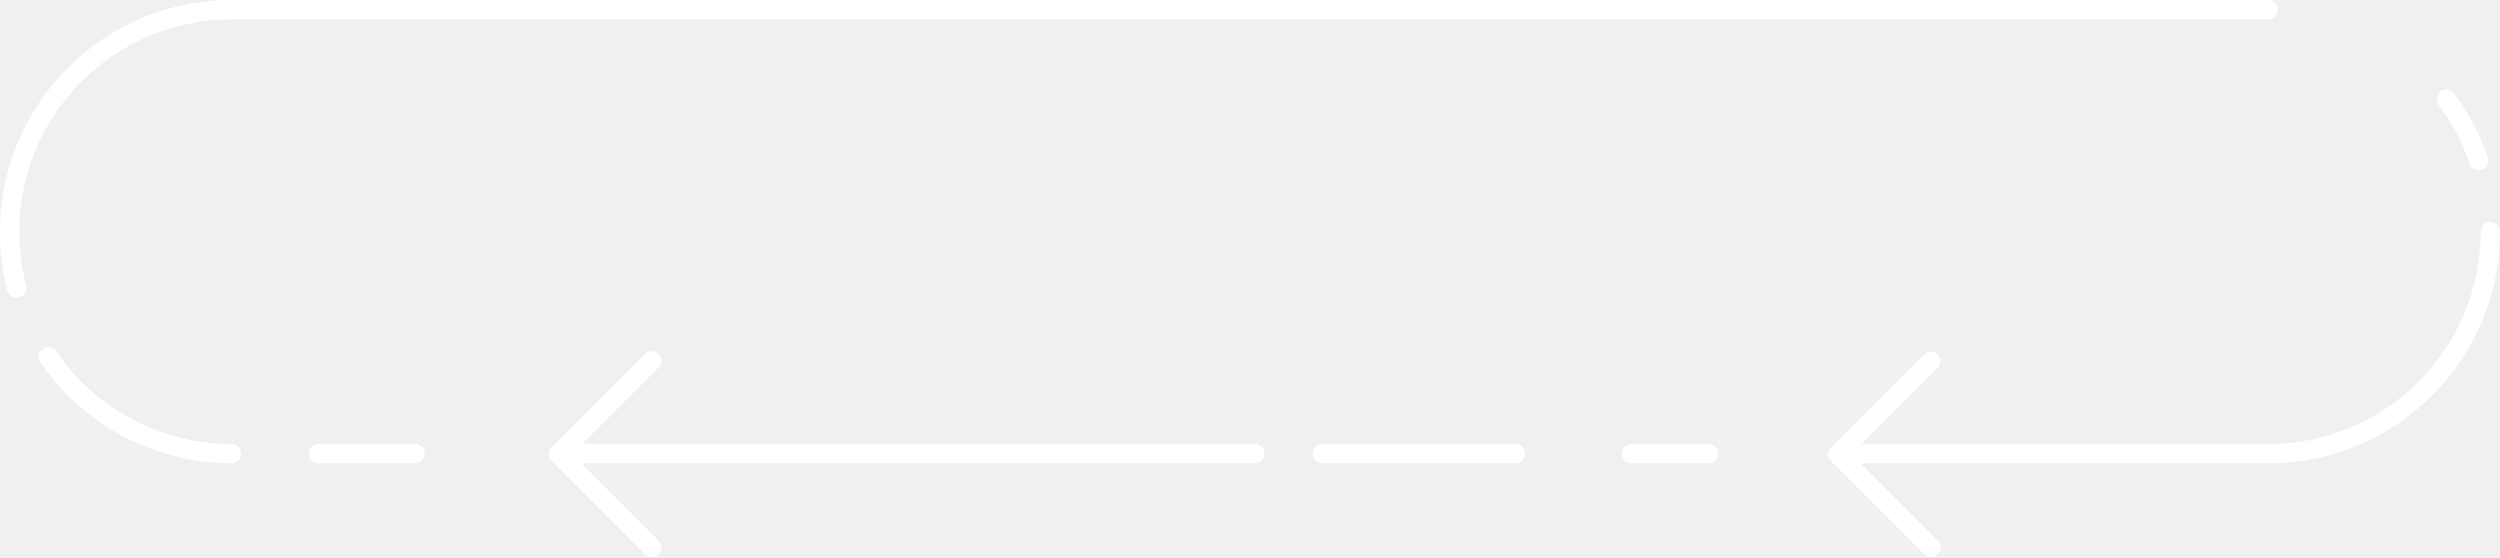
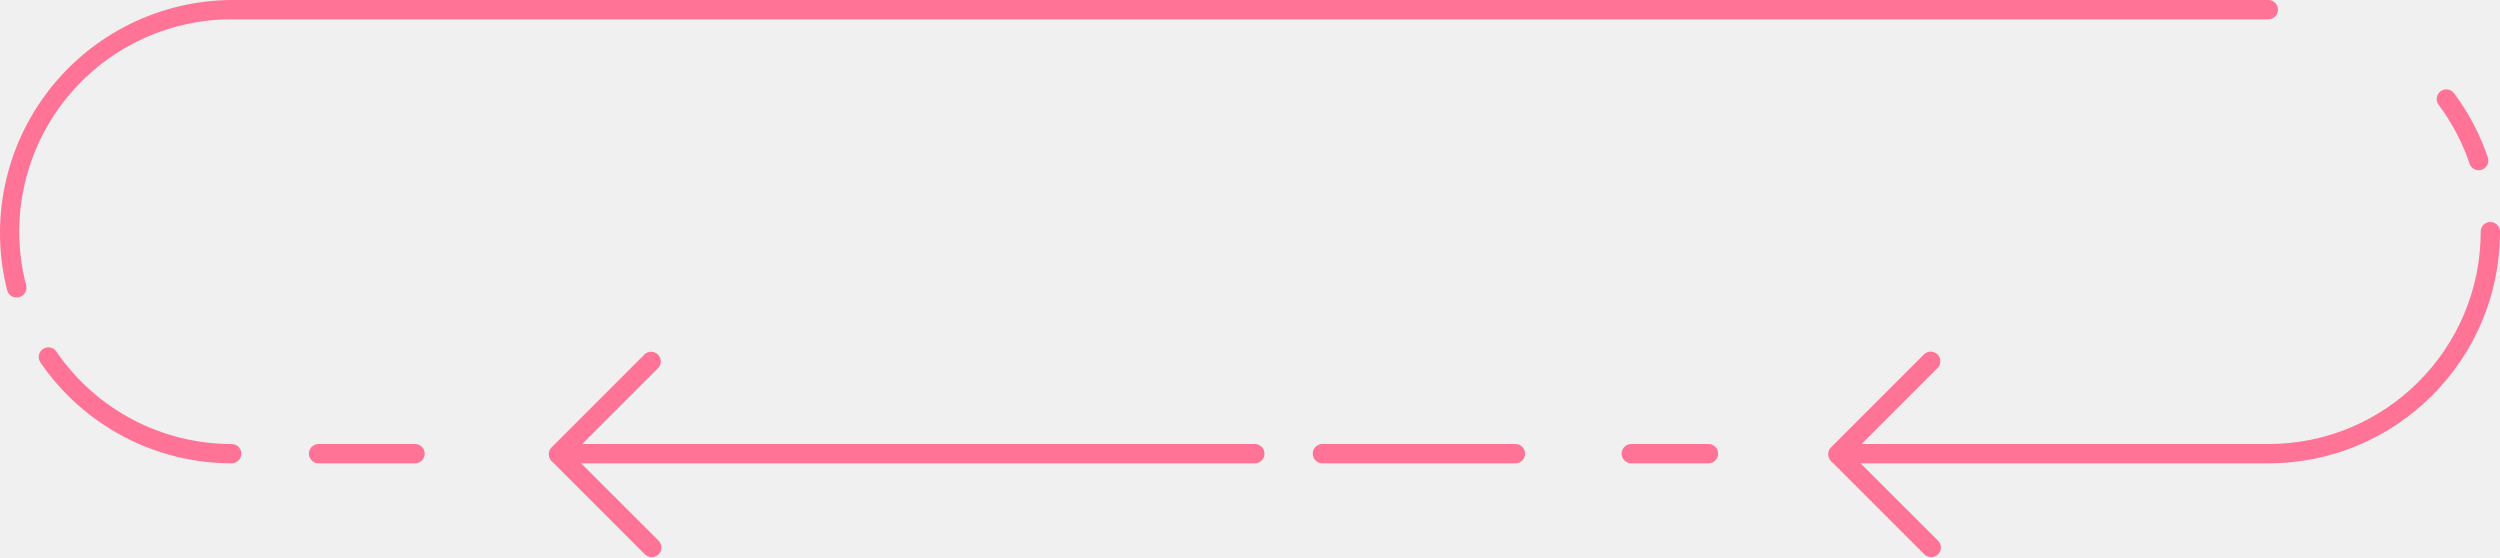
<svg xmlns="http://www.w3.org/2000/svg" viewBox="0 0 259 57.72">
  <defs>
-     <style>.a{fill:#fff;}</style>
+     <style>.a{fill:#ff7396;}</style>
  </defs>
-   <path class="a" d="M155,130H111a1,1,0,0,1,0-2h44a22,22,0,0,0,22-22,1,1,0,0,1,2,0A24,24,0,0,1,155,130Z" transform="translate(80 -82)" />
-   <path class="a" d="M176.8,99.64a1,1,0,0,1-.95-0.68,21.89,21.89,0,0,0-3.21-6.1,1,1,0,0,1,1.6-1.2,23.92,23.92,0,0,1,3.5,6.66A1,1,0,0,1,176.8,99.64Z" transform="translate(80 -82)" />
-   <path class="a" d="M-78.26,112.82a1,1,0,0,1-1-.75A24.07,24.07,0,0,1-80,106,24,24,0,0,1-56,82H155a1,1,0,0,1,0,2H-56a22,22,0,0,0-22,22,22.08,22.08,0,0,0,.71,5.56,1,1,0,0,1-.72,1.22A1,1,0,0,1-78.26,112.82Z" transform="translate(80 -82)" />
-   <path class="a" d="M-56,130a24,24,0,0,1-19.82-10.46,1,1,0,0,1,.26-1.39,1,1,0,0,1,1.39.26A22,22,0,0,0-56,128a1,1,0,0,1,1,1A1,1,0,0,1-56,130Z" transform="translate(80 -82)" />
-   <path class="a" d="M-37,130H-47a1,1,0,0,1-1-1,1,1,0,0,1,1-1h10a1,1,0,0,1,1,1A1,1,0,0,1-37,130Z" transform="translate(80 -82)" />
-   <path class="a" d="M50,130H-22a1,1,0,0,1-1-1,1,1,0,0,1,1-1H50A1,1,0,0,1,50,130Z" transform="translate(80 -82)" />
-   <path class="a" d="M77,130H57a1,1,0,0,1,0-2H77A1,1,0,0,1,77,130Z" transform="translate(80 -82)" />
-   <path class="a" d="M97,130H89a1,1,0,0,1,0-2h8A1,1,0,0,1,97,130Z" transform="translate(80 -82)" />
-   <path class="a" d="M-22.15,130.05a1,1,0,0,1-.71-0.29,1,1,0,0,1,0-1.41l9.67-9.67a1,1,0,0,1,1.41,0,1,1,0,0,1,0,1.41l-9.67,9.67A1,1,0,0,1-22.15,130.05Z" transform="translate(80 -82)" />
-   <path class="a" d="M-12.48,139.72a1,1,0,0,1-.71-0.29l-9.67-9.67a1,1,0,0,1,0-1.41,1,1,0,0,1,1.41,0l9.67,9.67a1,1,0,0,1,0,1.41A1,1,0,0,1-12.48,139.72Z" transform="translate(80 -82)" />
-   <path class="a" d="M110.41,130.05a1,1,0,0,1-.71-1.71l9.67-9.67a1,1,0,0,1,1.41,1.41l-9.67,9.67A1,1,0,0,1,110.41,130.05Z" transform="translate(80 -82)" />
-   <path class="a" d="M120.07,139.72a1,1,0,0,1-.71-0.29l-9.67-9.67a1,1,0,0,1,1.41-1.41l9.67,9.67A1,1,0,0,1,120.07,139.72Z" transform="translate(80 -82)" />
+   <path class="a" d="M235,48H191a1,1,0,0,1,0-2h44a22,22,0,0,0,22-22,1,1,0,0,1,2,0A24,24,0,0,1,235,48Z" transform="translate(0)" />
+   <path class="a" d="M256.8,17.64a1,1,0,0,1-.95-0.68,21.89,21.89,0,0,0-3.21-6.1,1,1,0,1,1,1.6-1.2,23.92,23.92,0,0,1,3.5,6.66A1,1,0,0,1,256.8,17.64Z" transform="translate(0)" />
+   <path class="a" d="M1.74,30.82a1,1,0,0,1-1-.75A24.14,24.14,0,0,1,24,0H235a1,1,0,0,1,0,2H24A22,22,0,0,0,2.71,29.56,1,1,0,0,1,2,30.78H2A1,1,0,0,1,1.74,30.82Z" transform="translate(0)" />
+   <path class="a" d="M24,48A24,24,0,0,1,4.18,37.54a1,1,0,0,1,1.65-1.13A22,22,0,0,0,24,46,1,1,0,0,1,24,48Z" transform="translate(0)" />
+   <path class="a" d="M43,48H33a1,1,0,0,1,0-2H43A1,1,0,0,1,43,48Z" transform="translate(0)" />
+   <path class="a" d="M130,48H58a1,1,0,0,1,0-2h72A1,1,0,0,1,130,48Z" transform="translate(0)" />
+   <path class="a" d="M157,48H137a1,1,0,0,1,0-2h20A1,1,0,0,1,157,48Z" transform="translate(0)" />
+   <path class="a" d="M177,48h-8a1,1,0,0,1,0-2h8A1,1,0,0,1,177,48Z" transform="translate(0)" />
+   <path class="a" d="M57.85,48.05a1,1,0,0,1-.71-1.7l9.67-9.67a1,1,0,0,1,1.41,1.41l-9.67,9.67A1,1,0,0,1,57.85,48.05Z" transform="translate(0)" />
+   <path class="a" d="M67.52,57.72a1,1,0,0,1-.71-0.29l-9.67-9.67a1,1,0,0,1,1.41-1.41L68.22,56A1,1,0,0,1,67.52,57.72Z" transform="translate(0)" />
+   <path class="a" d="M190.41,48.05a1,1,0,0,1-.71-1.71l9.67-9.67a1,1,0,0,1,1.41,1.41l-9.67,9.67A1,1,0,0,1,190.41,48.05Z" transform="translate(0)" />
+   <path class="a" d="M200.07,57.72a1,1,0,0,1-.71-0.29l-9.67-9.67a1,1,0,0,1,1.41-1.41L200.77,56A1,1,0,0,1,200.07,57.72Z" transform="translate(0)" />
</svg>
